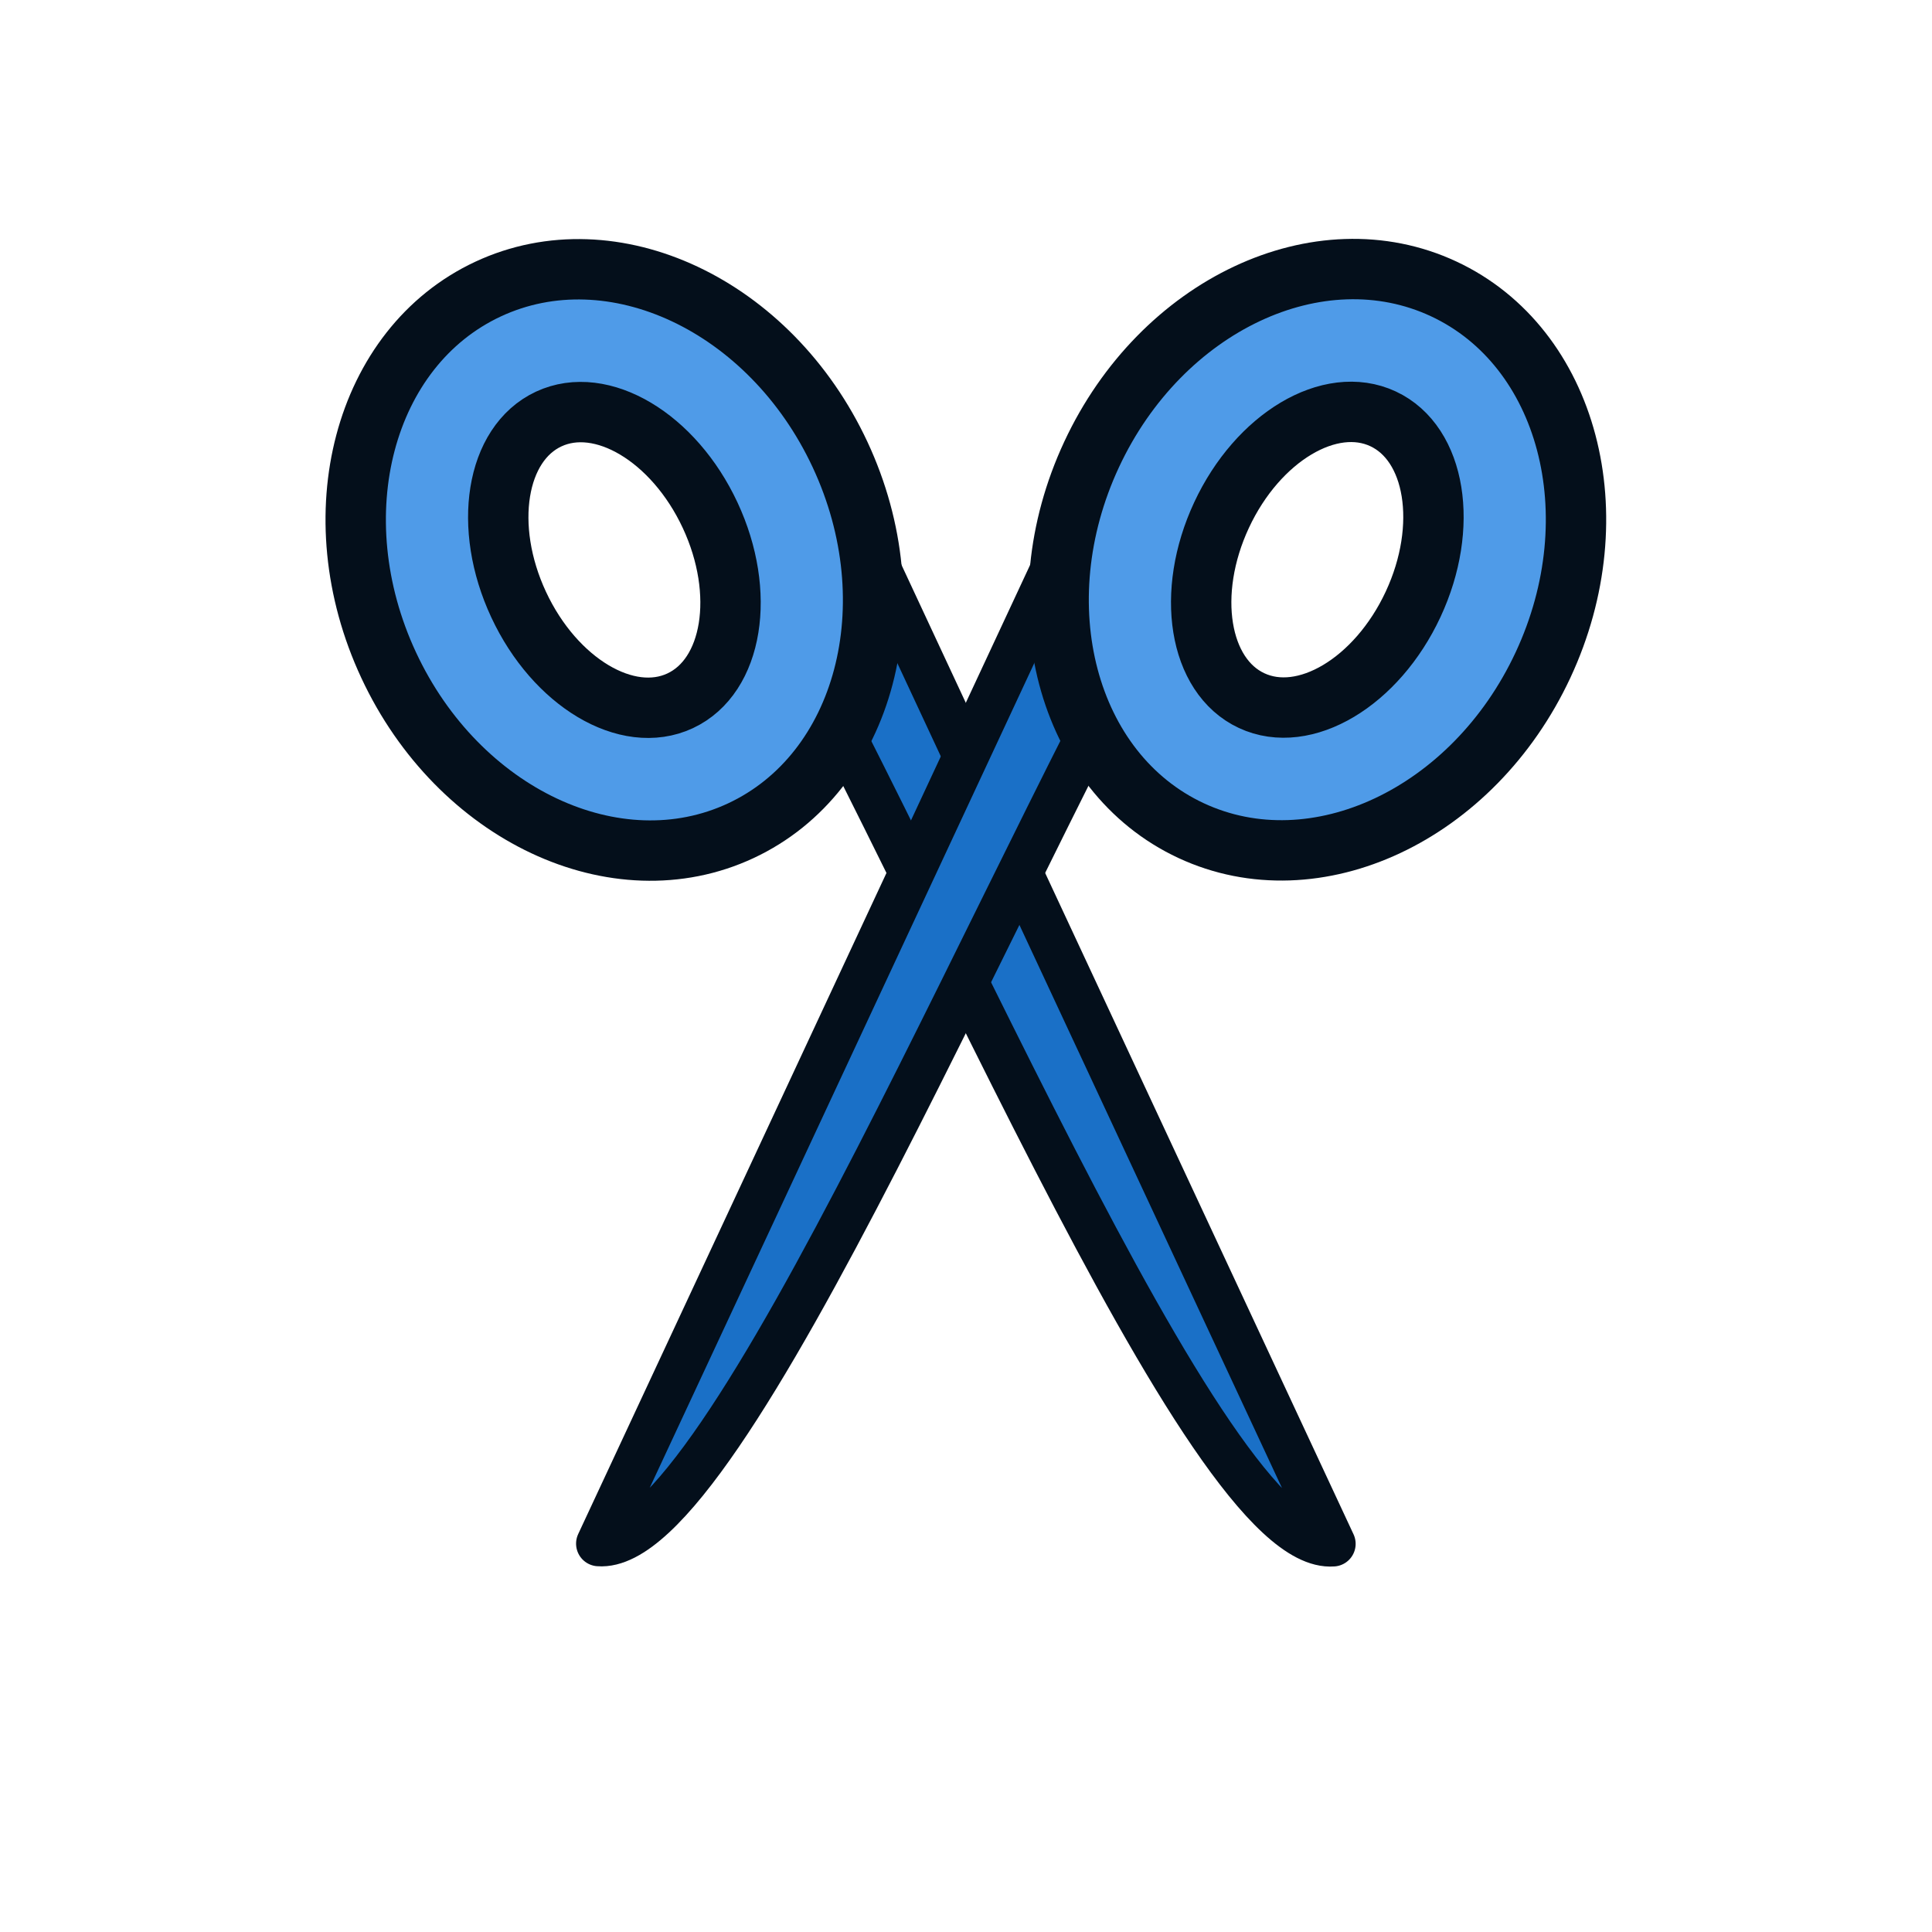
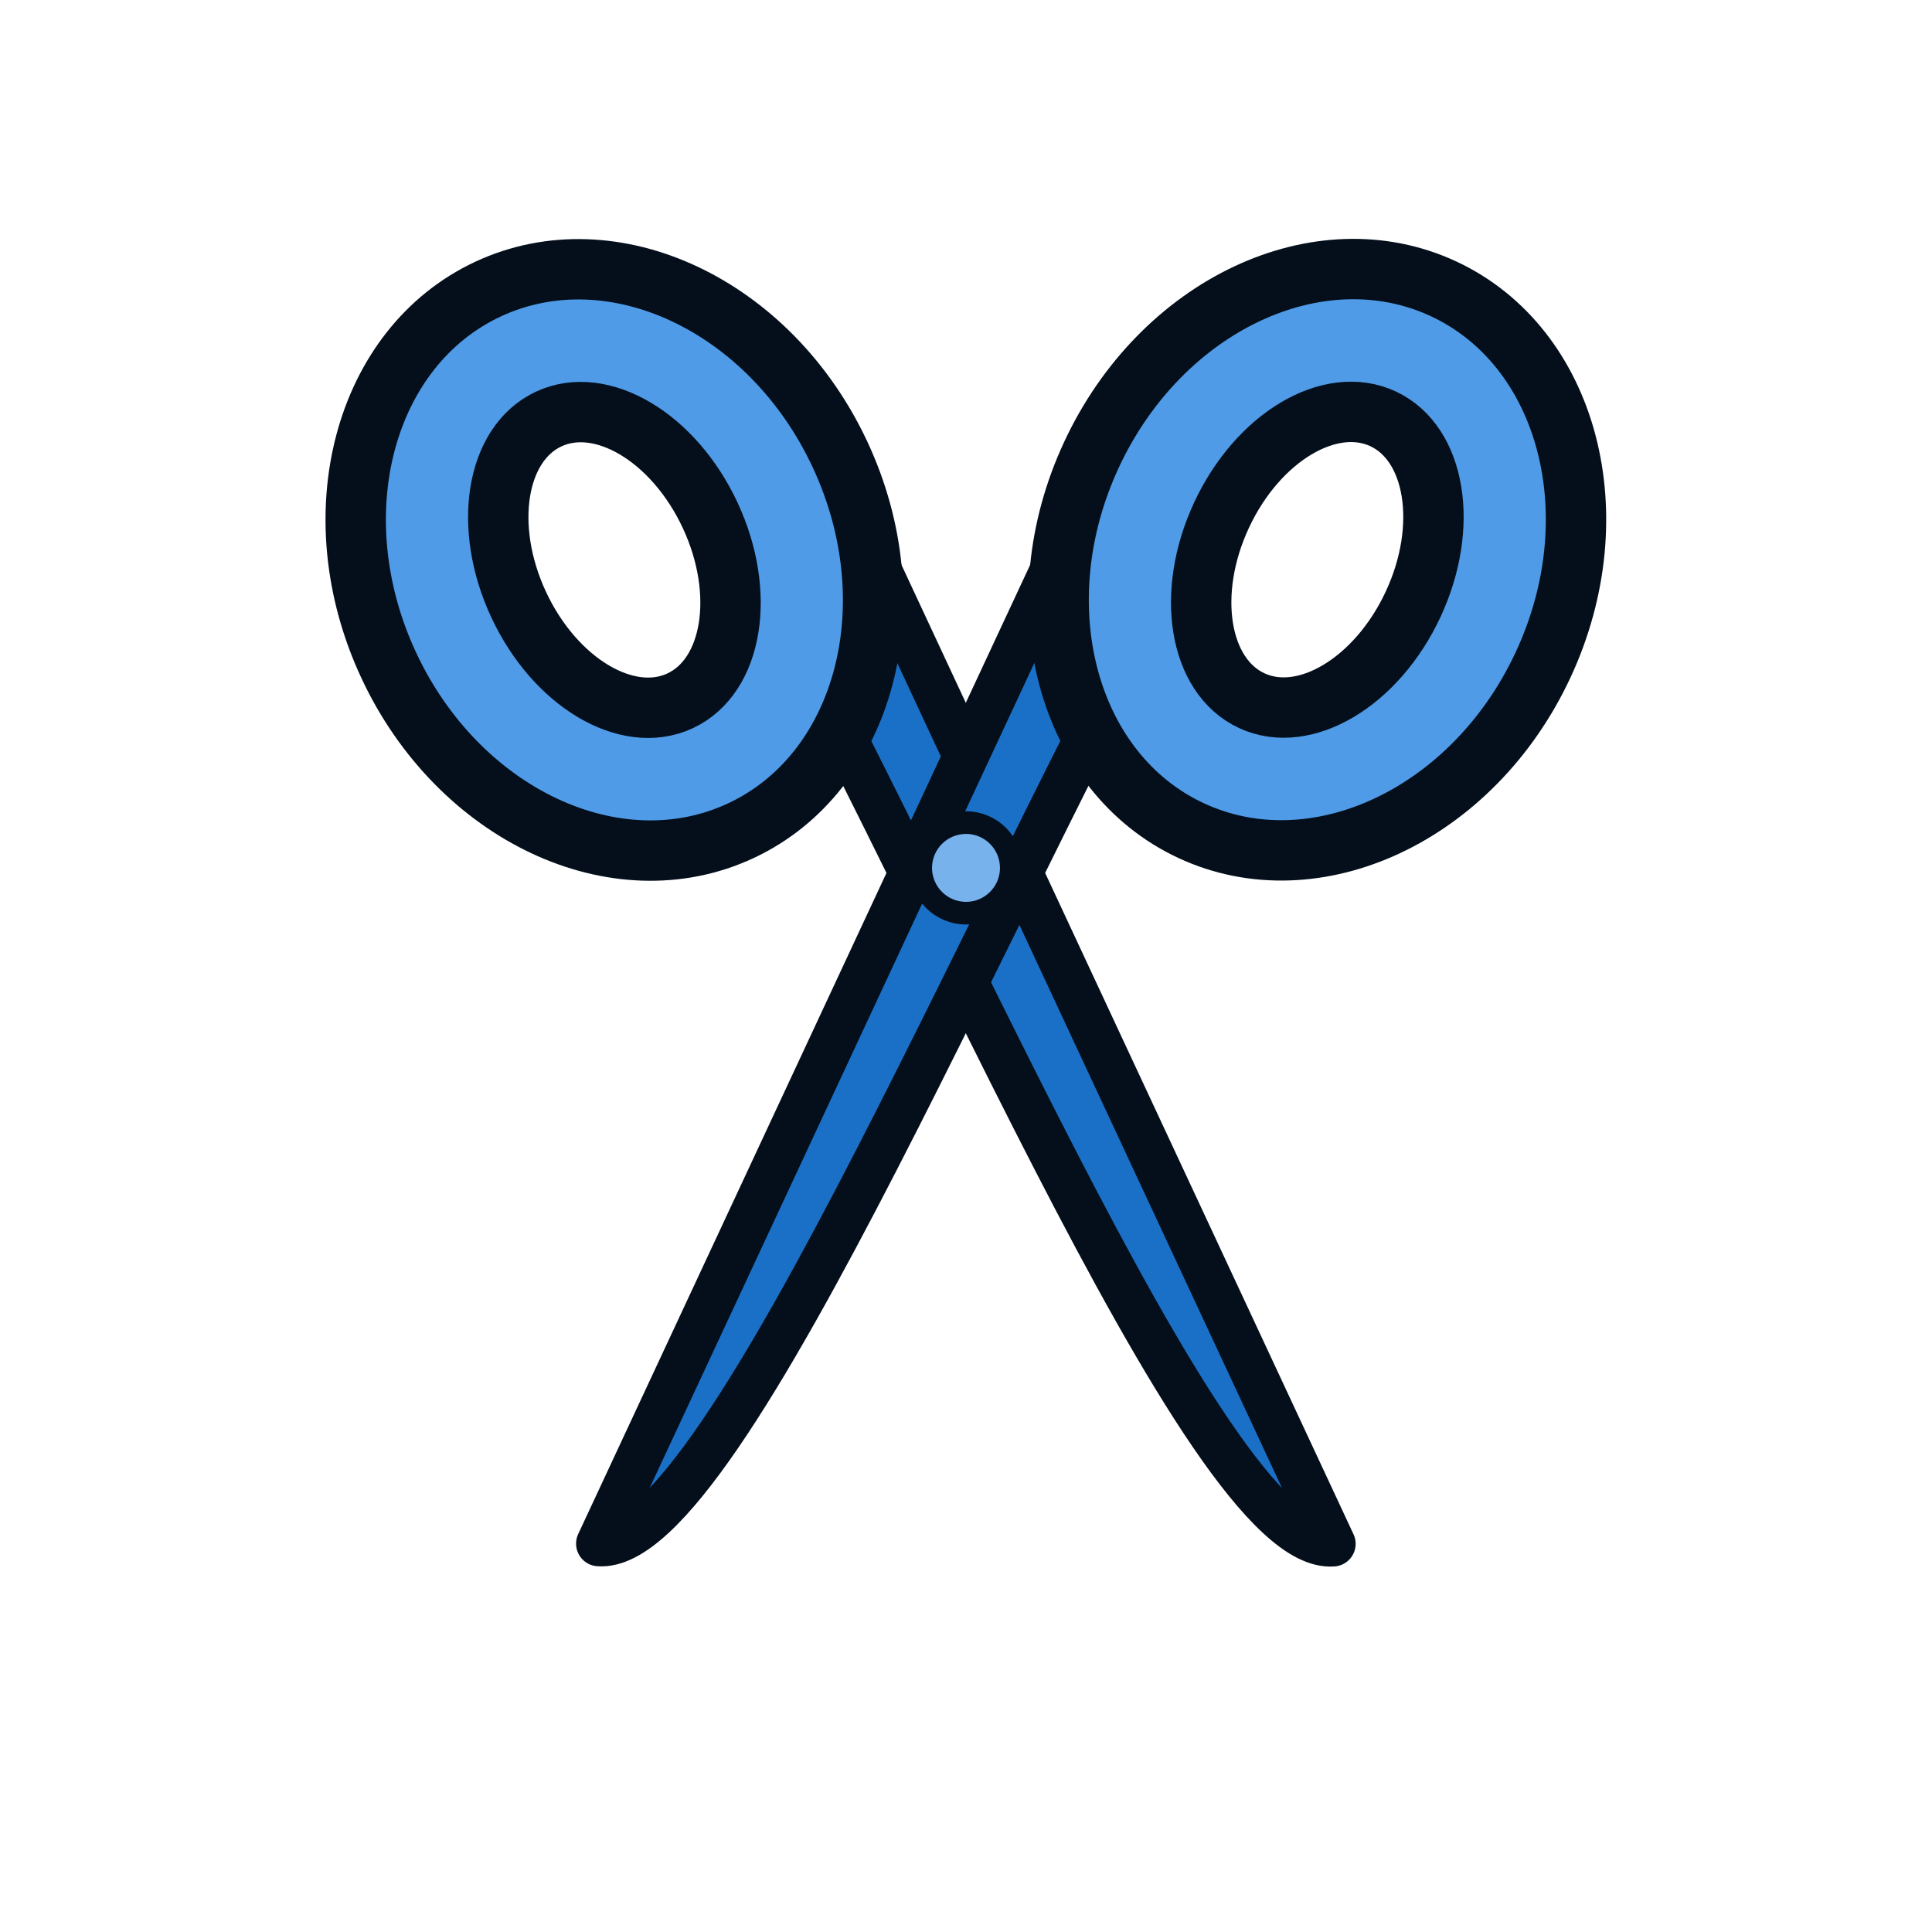
<svg xmlns="http://www.w3.org/2000/svg" width="64" height="64">
  <g class="layer">
    <g id="scissor-half-1" transform="rotate(-25 26.6285 32.0071) matrix(1 0 0 1 18.3785 7.25706)">
      <path fill="#1a70c7" stroke="#040f1b" stroke-width="1.5" d="m 16.05 9.9 l 0 39.6 c -3.98 -1.5 -2.655 -26.5 -3.85 -39.6 l 3.85 0 z" id="blade-1" stroke-linejoin="round" />
      <path fill="#4f9be8" stroke="#040f1b" stroke-width="2" d="m 0 9.9 a 3.96 3.3 90 0 0 16.5 0 a 3.96 3.3 90 0 0 -16.5 0 m 4.75 0 a 3.5 5.15 0 0 1 7 0 a 3.5 5.15 0 0 1 -7 0 z" id="handle-1" stroke-linejoin="round" />
    </g>
    <g id="scissor-half-2" transform="matrix(-0.906308 -0.422618 -0.422618 0.906308 55.2989 13.0555)">
      <path fill="#1a70c7" stroke="#040f1b" stroke-width="1.5" d="m 16.05 9.9 l 0 39.6 c -3.98 -1.5 -2.655 -26.5 -3.85 -39.6 l 3.85 0 z" id="blade-2" stroke-linejoin="round" />
      <path fill="#4f9be8" stroke="#040f1b" stroke-width="2" d="m 0 9.9 a 3.96 3.3 90 0 0 16.5 0 a 3.96 3.3 90 0 0 -16.5 0 m 4.75 0 a 3.5 5.15 0 0 1 7 0 a 3.5 5.15 0 0 1 -7 0 z" id="handle-2" stroke-linejoin="round" />
    </g>
+     <circle fill="#78b2ed" stroke="#040f1b" stroke-width="0.75" cx="32" cy="28.75" r="1.5" id="pivot-point" />
  </g>
</svg>
